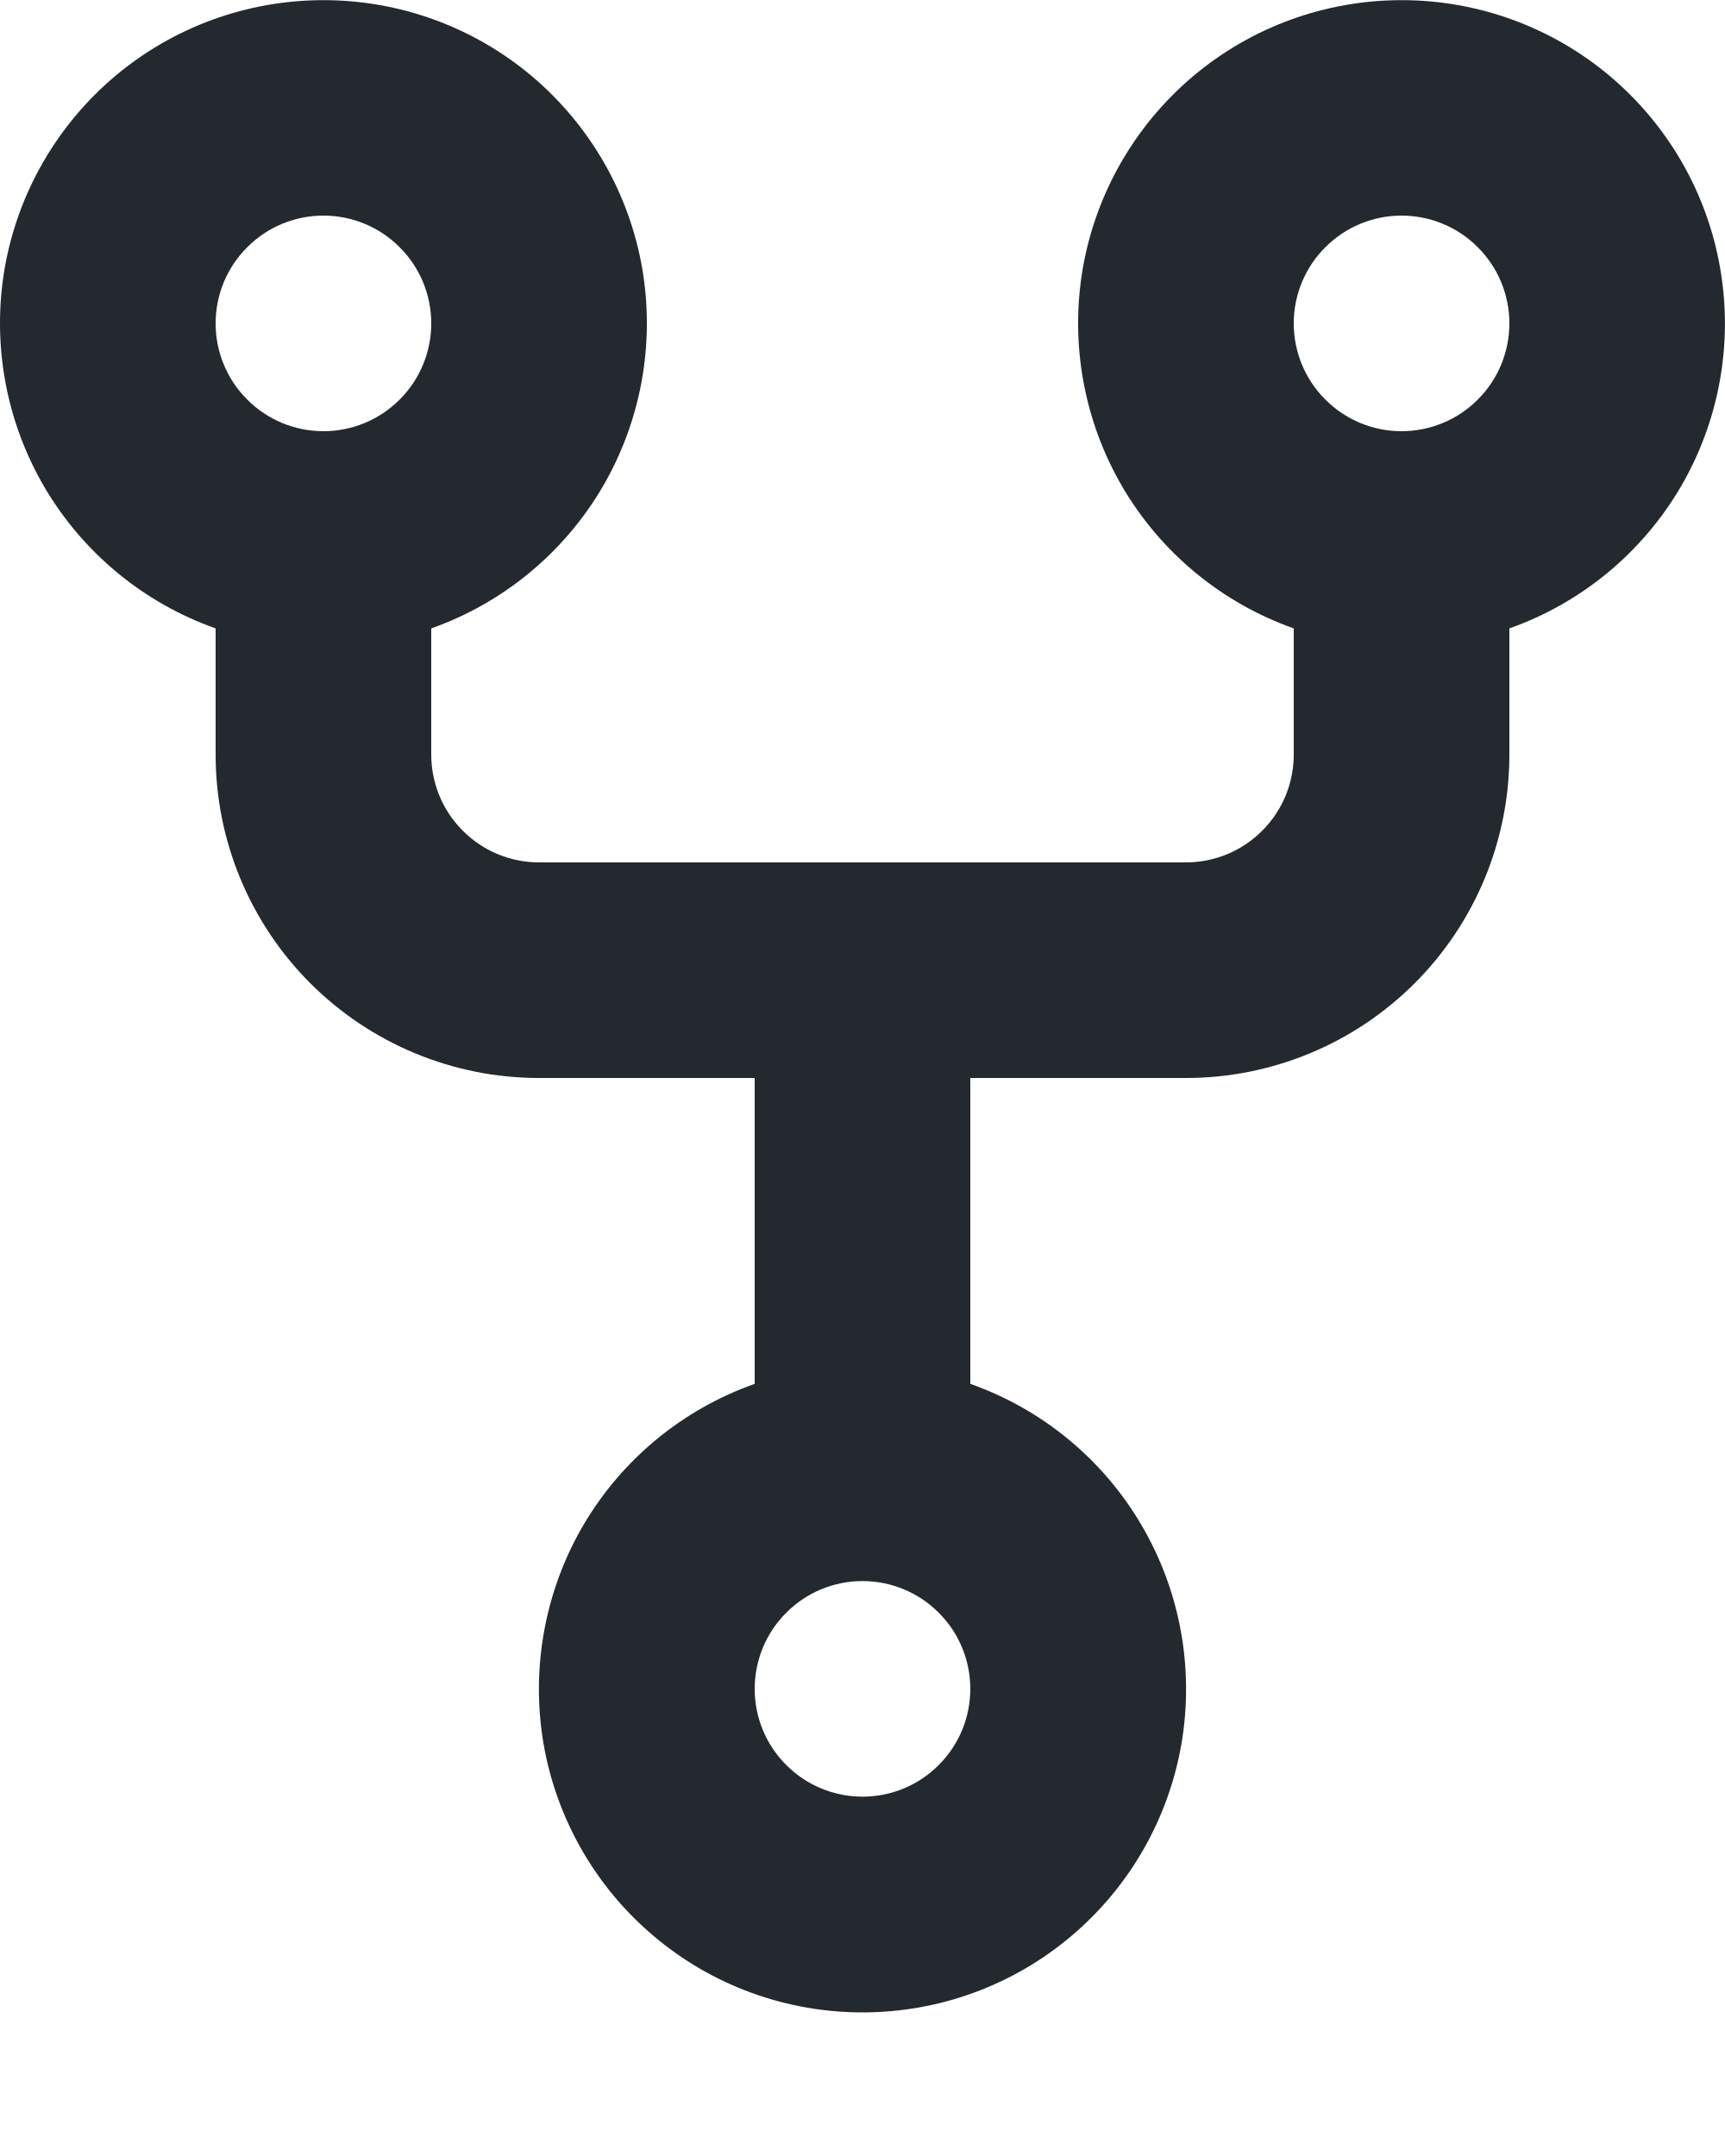
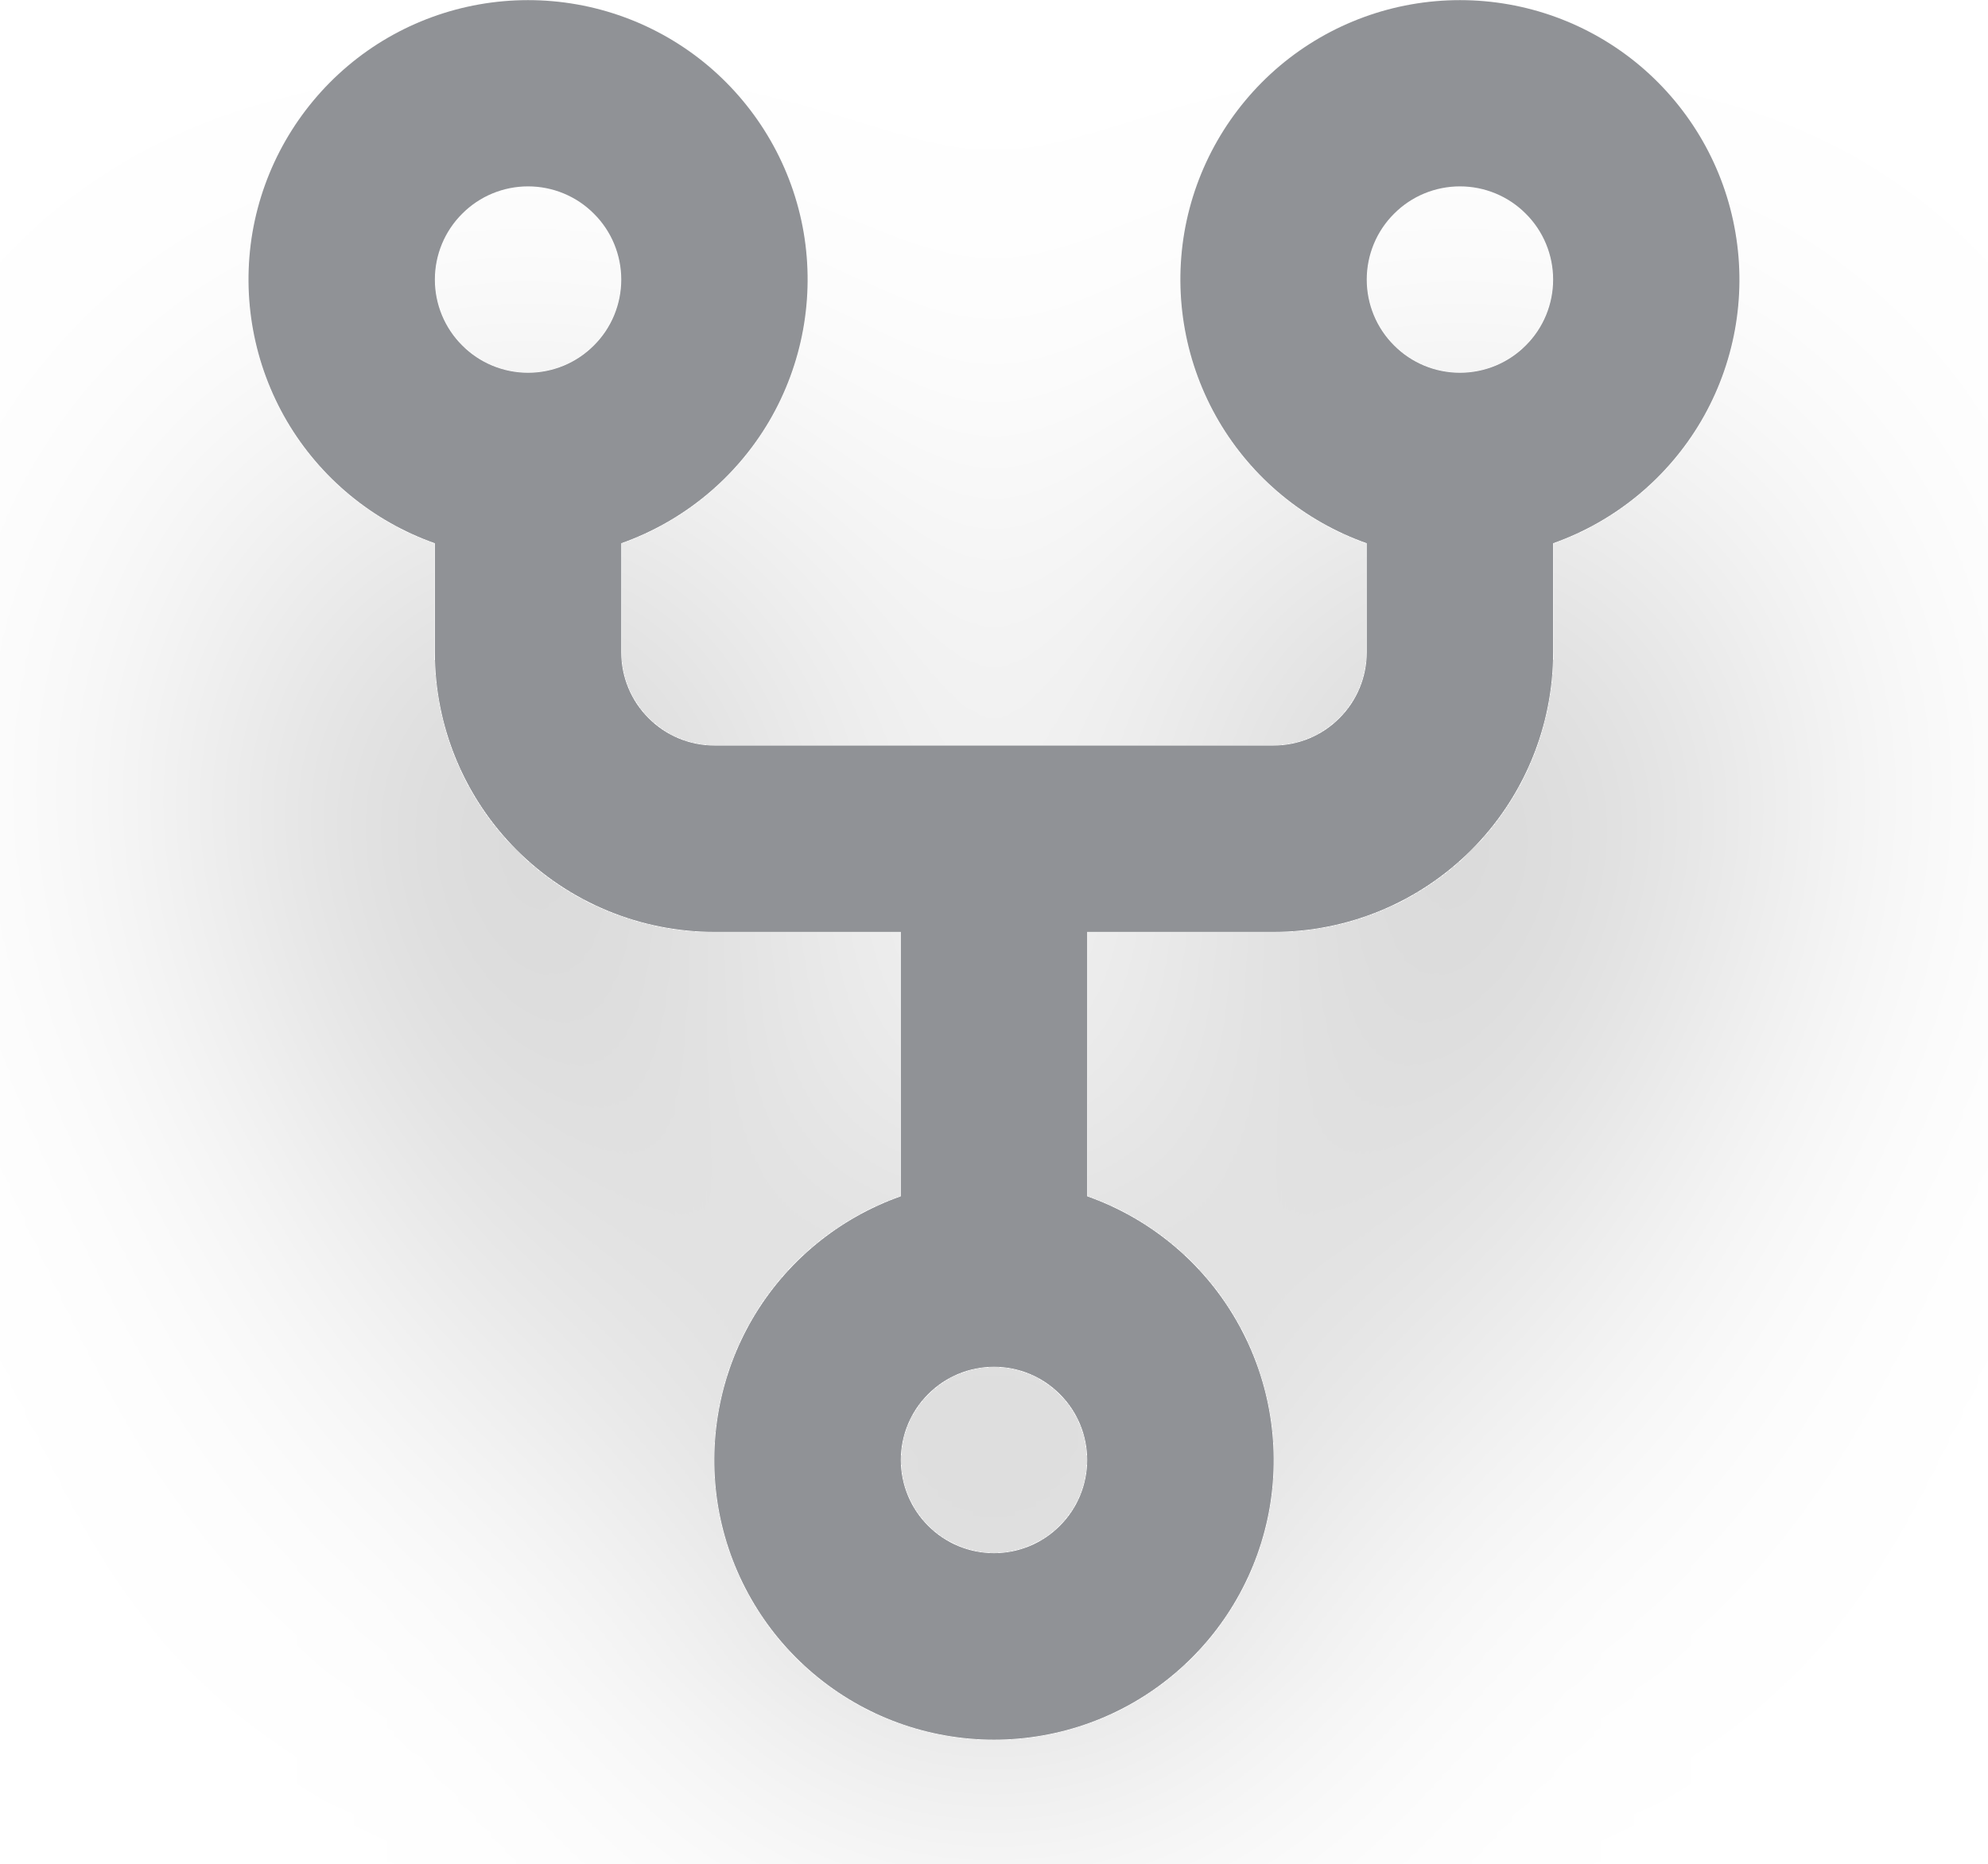
- <svg xmlns="http://www.w3.org/2000/svg" width="12" height="15" viewBox="0 0 12 15" fill="none">
-   <path fill-rule="evenodd" clip-rule="evenodd" d="M3 2.25C3 2.449 2.921 2.64 2.78 2.78C2.64 2.921 2.449 3 2.25 3C2.051 3 1.86 2.921 1.72 2.78C1.579 2.64 1.5 2.449 1.5 2.25C1.5 2.051 1.579 1.86 1.72 1.72C1.86 1.579 2.051 1.5 2.25 1.5C2.449 1.5 2.64 1.579 2.78 1.72C2.921 1.86 3 2.051 3 2.25ZM3 4.372C3.5 4.195 3.922 3.847 4.191 3.389C4.459 2.931 4.557 2.393 4.468 1.87C4.378 1.347 4.106 0.873 3.7 0.53C3.294 0.188 2.781 0.001 2.25 0.001C1.719 0.001 1.206 0.188 0.8 0.53C0.394 0.873 0.122 1.347 0.032 1.87C-0.057 2.393 0.041 2.931 0.309 3.389C0.578 3.847 1 4.195 1.5 4.372V5.25C1.5 5.847 1.737 6.419 2.159 6.841C2.581 7.263 3.153 7.5 3.75 7.5H5.25V9.628C4.749 9.805 4.327 10.153 4.058 10.611C3.79 11.069 3.692 11.607 3.781 12.131C3.871 12.654 4.143 13.129 4.549 13.471C4.955 13.814 5.469 14.001 6 14.001C6.531 14.001 7.045 13.814 7.451 13.471C7.857 13.129 8.129 12.654 8.219 12.131C8.308 11.607 8.21 11.069 7.941 10.611C7.673 10.153 7.251 9.805 6.75 9.628V7.5H8.25C8.847 7.5 9.419 7.263 9.841 6.841C10.263 6.419 10.5 5.847 10.5 5.25V4.372C11 4.195 11.422 3.847 11.691 3.389C11.959 2.931 12.057 2.393 11.967 1.87C11.878 1.347 11.606 0.873 11.2 0.53C10.794 0.188 10.281 0.001 9.75 0.001C9.219 0.001 8.706 0.188 8.3 0.53C7.894 0.873 7.622 1.347 7.532 1.87C7.443 2.393 7.541 2.931 7.809 3.389C8.078 3.847 8.5 4.195 9 4.372V5.25C9 5.449 8.921 5.64 8.78 5.78C8.64 5.921 8.449 6 8.25 6H3.75C3.551 6 3.36 5.921 3.22 5.78C3.079 5.64 3 5.449 3 5.25V4.372ZM6.75 11.75C6.75 11.949 6.671 12.14 6.53 12.28C6.39 12.421 6.199 12.5 6 12.5C5.801 12.5 5.61 12.421 5.47 12.28C5.329 12.14 5.25 11.949 5.25 11.75C5.25 11.551 5.329 11.36 5.47 11.22C5.61 11.079 5.801 11 6 11C6.199 11 6.39 11.079 6.53 11.22C6.671 11.36 6.75 11.551 6.75 11.75ZM9.75 3C9.949 3 10.14 2.921 10.28 2.78C10.421 2.64 10.5 2.449 10.5 2.25C10.5 2.051 10.421 1.86 10.28 1.72C10.14 1.579 9.949 1.5 9.75 1.5C9.551 1.5 9.36 1.579 9.22 1.72C9.079 1.86 9 2.051 9 2.25C9 2.449 9.079 2.64 9.22 2.78C9.36 2.921 9.551 3 9.75 3Z" fill="#24292F" />
+ <svg xmlns="http://www.w3.org/2000/svg" width="16" height="15" viewBox="0 0 16 15" fill="none">
+   <g filter="url(#filter0_d_13_91)">
+     <path fill-rule="evenodd" clip-rule="evenodd" d="M5 2.25C5 2.449 4.921 2.64 4.78 2.78C4.64 2.921 4.449 3 4.25 3C4.051 3 3.86 2.921 3.72 2.78C3.579 2.64 3.5 2.449 3.5 2.25C3.5 2.051 3.579 1.86 3.72 1.72C3.86 1.579 4.051 1.5 4.25 1.5C4.449 1.5 4.64 1.579 4.78 1.72C4.921 1.86 5 2.051 5 2.25ZM5 4.372C5.5 4.195 5.922 3.847 6.191 3.389C6.459 2.931 6.557 2.393 6.468 1.87C6.378 1.347 6.106 0.873 5.7 0.53C5.294 0.188 4.781 0.001 4.25 0.001C3.719 0.001 3.205 0.188 2.8 0.53C2.394 0.873 2.122 1.347 2.032 1.87C1.943 2.393 2.041 2.931 2.309 3.389C2.578 3.847 3 4.195 3.5 4.372V5.25C3.5 5.847 3.737 6.419 4.159 6.841C4.581 7.263 5.153 7.5 5.75 7.5H7.25V9.628C6.749 9.805 6.327 10.153 6.058 10.611C5.79 11.069 5.692 11.607 5.781 12.131C5.871 12.654 6.143 13.129 6.549 13.471C6.955 13.814 7.469 14.001 8 14.001C8.531 14.001 9.045 13.814 9.451 13.471C9.857 13.129 10.129 12.654 10.219 12.131C10.308 11.607 10.21 11.069 9.941 10.611C9.673 10.153 9.251 9.805 8.75 9.628V7.5H10.25C10.847 7.5 11.419 7.263 11.841 6.841C12.263 6.419 12.5 5.847 12.5 5.25V4.372C13 4.195 13.422 3.847 13.691 3.389C13.959 2.931 14.057 2.393 13.967 1.87C13.878 1.347 13.606 0.873 13.2 0.53C12.794 0.188 12.281 0.001 11.75 0.001C11.219 0.001 10.706 0.188 10.3 0.53C9.894 0.873 9.622 1.347 9.532 1.87C9.443 2.393 9.541 2.931 9.809 3.389C10.078 3.847 10.499 4.195 11 4.372V5.25C11 5.449 10.921 5.64 10.78 5.78C10.64 5.921 10.449 6 10.25 6H5.75C5.551 6 5.36 5.921 5.22 5.78C5.079 5.64 5 5.449 5 5.25V4.372ZM8.75 11.75C8.75 11.949 8.671 12.14 8.53 12.28C8.39 12.421 8.199 12.5 8 12.5C7.801 12.5 7.61 12.421 7.47 12.28C7.329 12.14 7.25 11.949 7.25 11.75C7.25 11.551 7.329 11.36 7.47 11.22C7.61 11.079 7.801 11 8 11C8.199 11 8.39 11.079 8.53 11.22C8.671 11.36 8.75 11.551 8.75 11.75ZM11.75 3C11.949 3 12.14 2.921 12.28 2.78C12.421 2.64 12.5 2.449 12.5 2.25C12.5 2.051 12.421 1.86 12.28 1.72C12.14 1.579 11.949 1.5 11.75 1.5C11.551 1.5 11.36 1.579 11.22 1.72C11.079 1.86 11 2.051 11 2.25C11 2.449 11.079 2.64 11.22 2.78C11.36 2.921 11.551 3 11.75 3Z" fill="#909296" />
+   </g>
+   <defs>
+     <filter id="filter0_d_13_91" x="-2" y="0.001" width="20" height="22.001" filterUnits="userSpaceOnUse" color-interpolation-filters="sRGB">
+       <feFlood flood-opacity="0" result="BackgroundImageFix" />
+       <feColorMatrix in="SourceAlpha" type="matrix" values="0 0 0 0 0 0 0 0 0 0 0 0 0 0 0 0 0 0 127 0" result="hardAlpha" />
+       <feOffset dy="4" />
+       <feGaussianBlur stdDeviation="2" />
+       <feComposite in2="hardAlpha" operator="out" />
+       <feColorMatrix type="matrix" values="0 0 0 0 0 0 0 0 0 0 0 0 0 0 0 0 0 0 0.25 0" />
+       <feBlend mode="normal" in2="BackgroundImageFix" result="effect1_dropShadow_13_91" />
+       <feBlend mode="normal" in="SourceGraphic" in2="effect1_dropShadow_13_91" result="shape" />
+     </filter>
+   </defs>
</svg>
